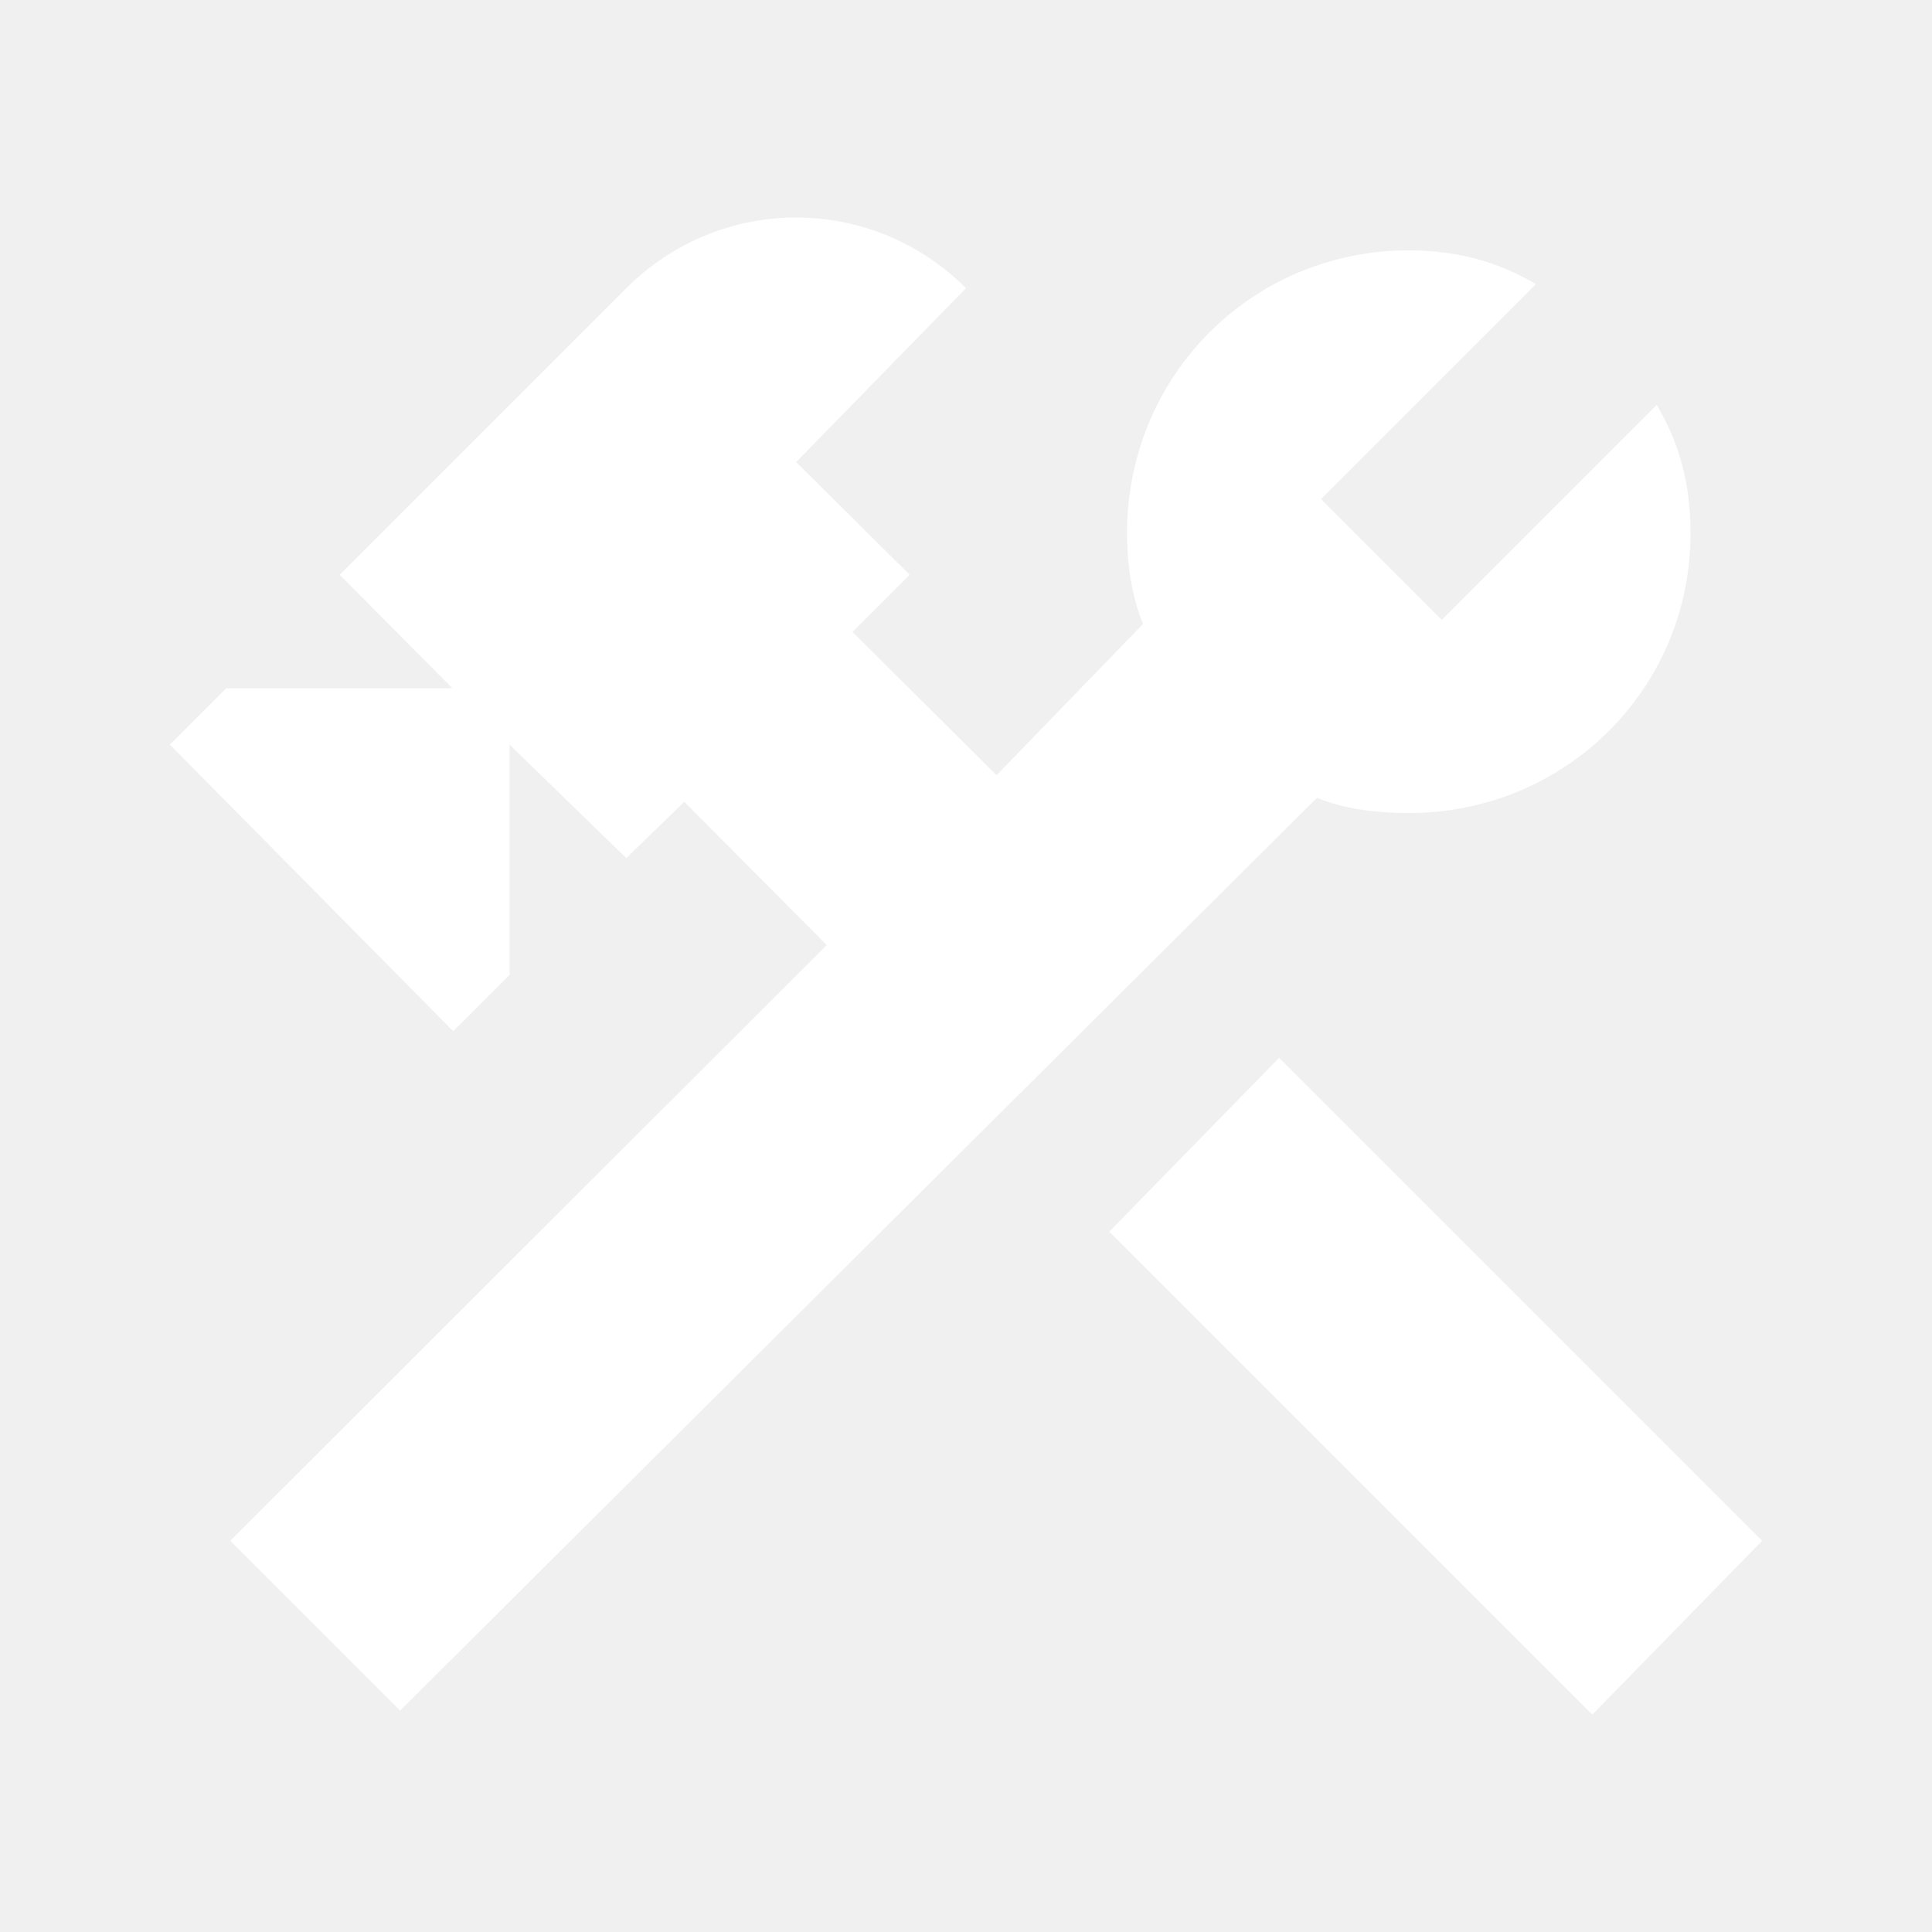
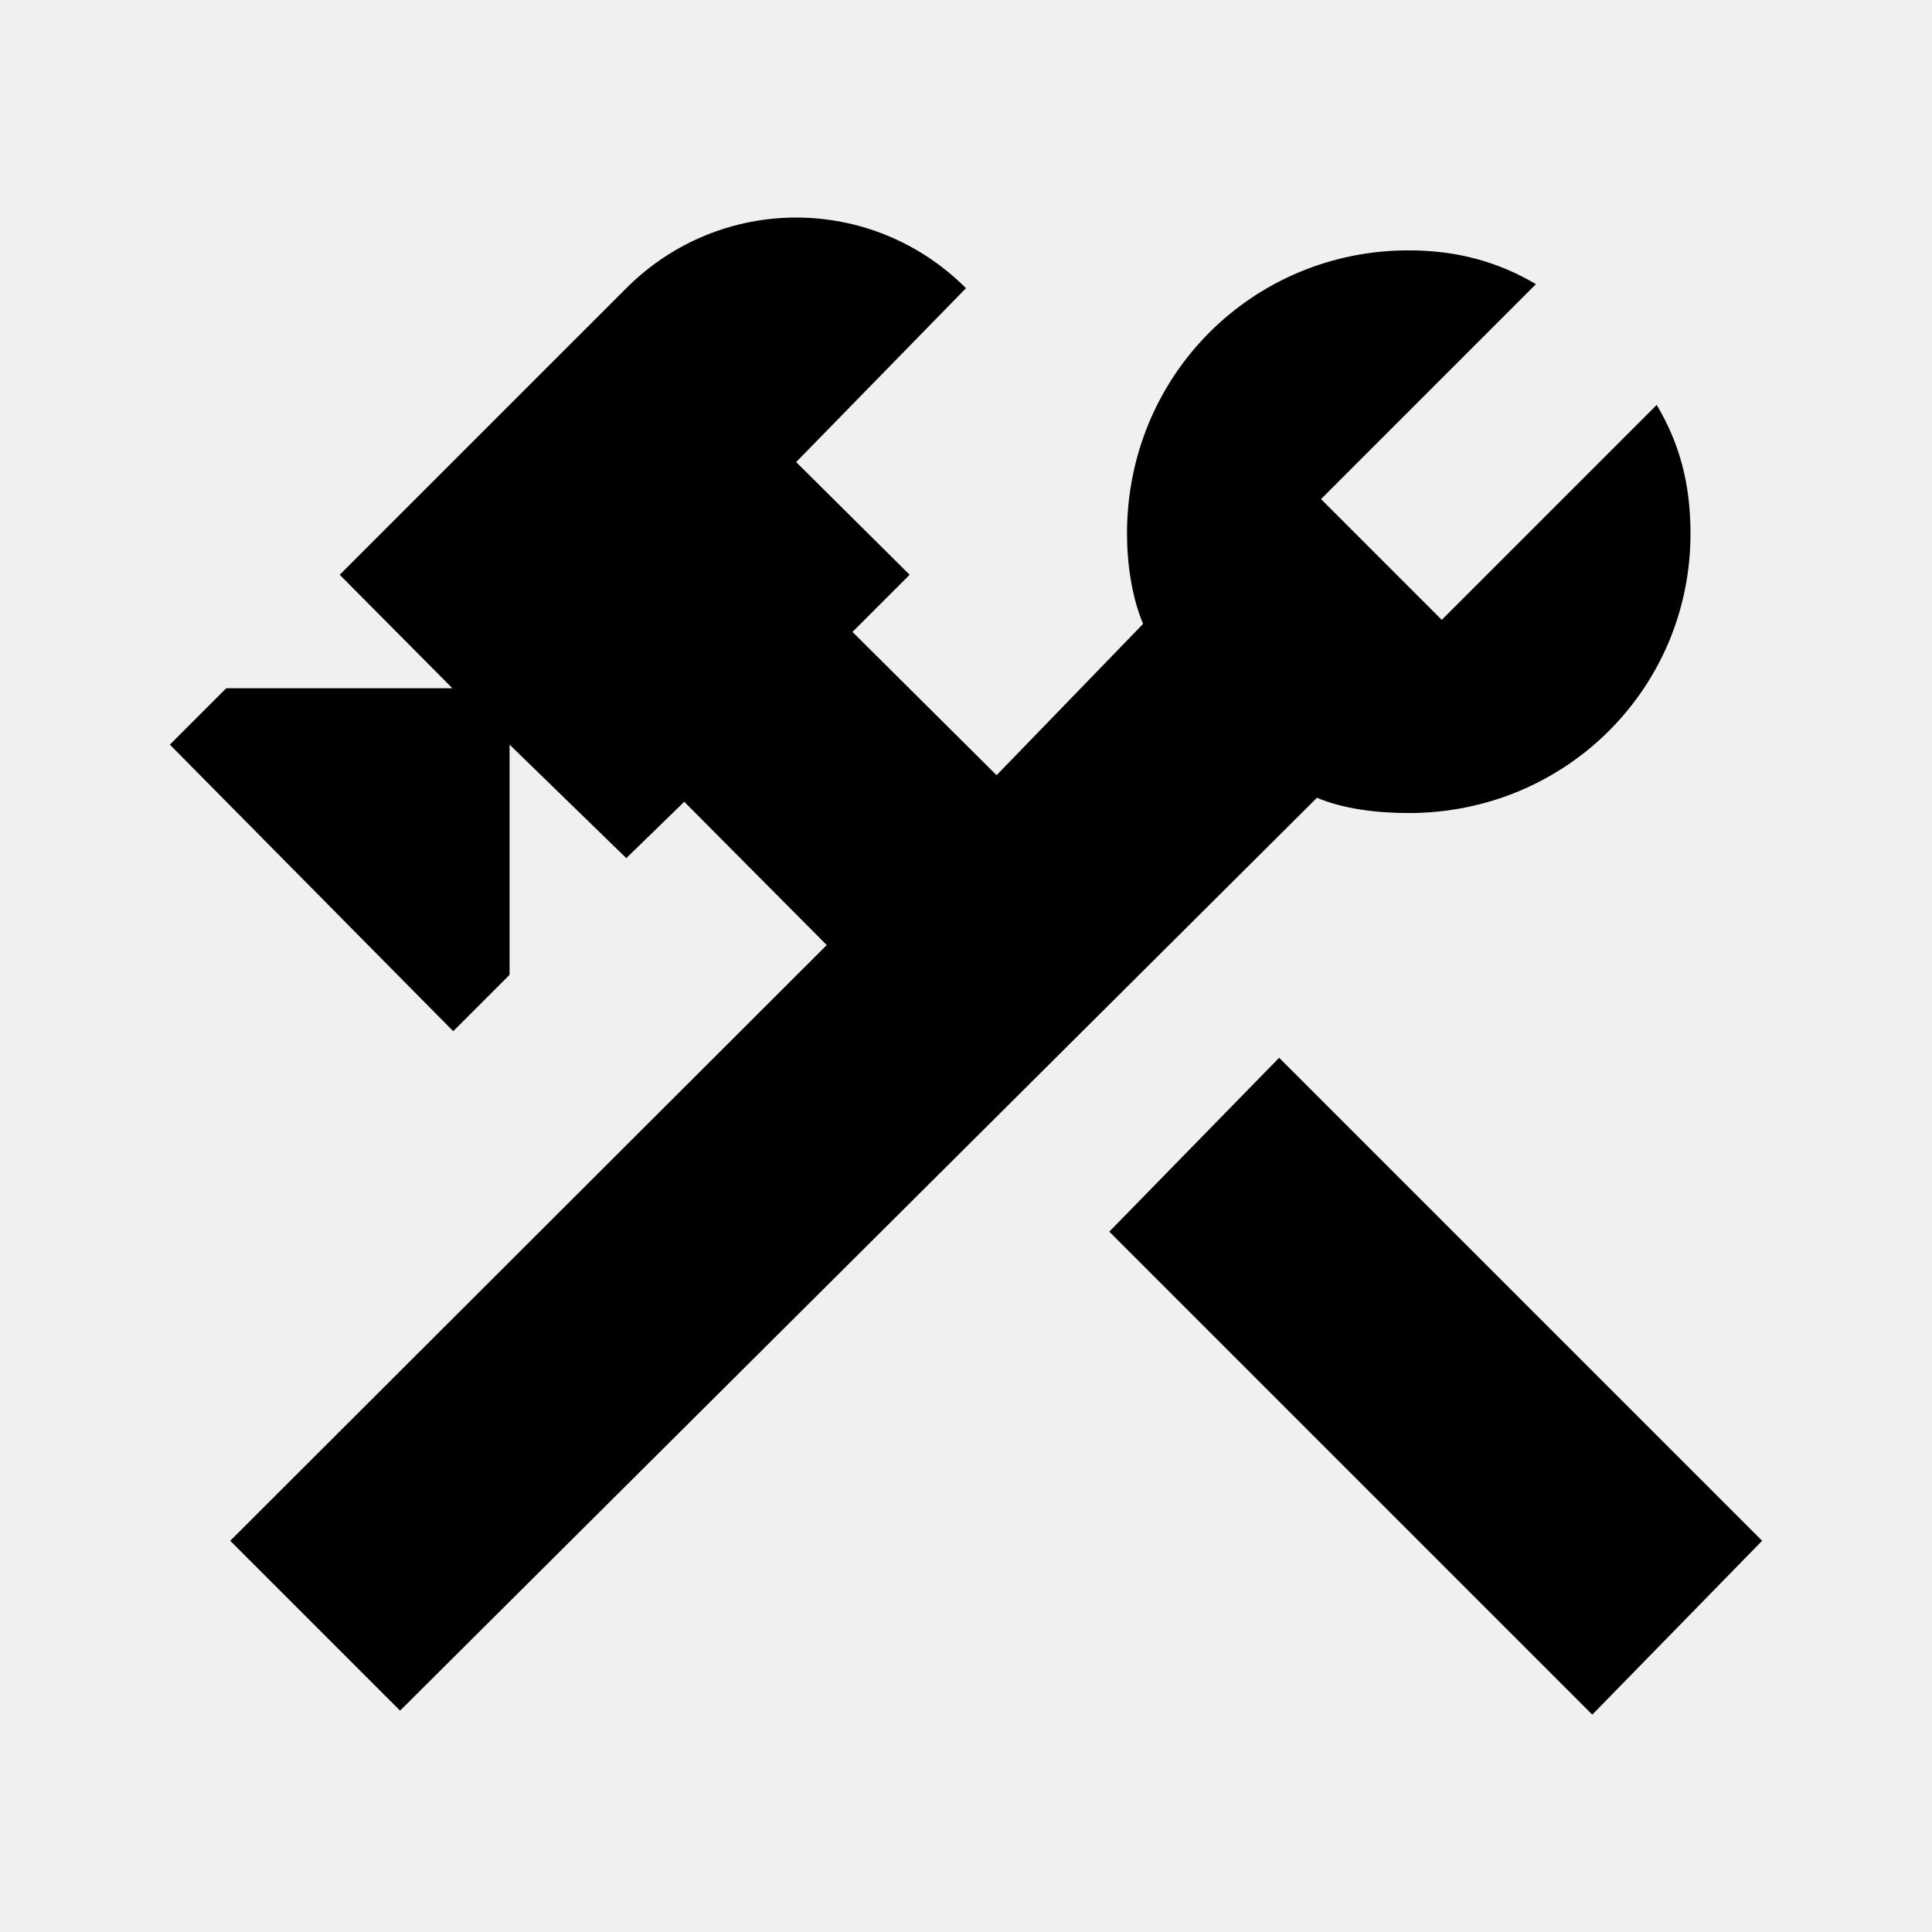
<svg xmlns="http://www.w3.org/2000/svg" version="1.1" width="24" height="24" viewBox="0 0 24 24">
-   <path d="M13.78 15.3L19.78 21.3L21.89 19.14L15.89 13.14L13.78 15.3M17.5 10.1C17.11 10.1 16.69 10.05 16.36 9.91L4.97 21.25L2.86 19.14L10.27 11.74L8.5 9.96L7.78 10.66L6.33 9.25V12.11L5.63 12.81L2.11 9.25L2.81 8.55H5.62L4.22 7.14L7.78 3.58C8.95 2.41 10.83 2.41 12 3.58L9.89 5.74L11.3 7.14L10.59 7.85L12.38 9.63L14.2 7.75C14.06 7.42 14 7 14 6.63C14 4.66 15.56 3.11 17.5 3.11C18.09 3.11 18.61 3.25 19.08 3.53L16.41 6.2L17.91 7.7L20.58 5.03C20.86 5.5 21 6 21 6.63C21 8.55 19.45 10.1 17.5 10.1Z" fill="white" />
+   <path d="M13.78 15.3L19.78 21.3L21.89 19.14L15.89 13.14L13.78 15.3M17.5 10.1C17.11 10.1 16.69 10.05 16.36 9.91L4.97 21.25L2.86 19.14L10.27 11.74L8.5 9.96L7.78 10.66L6.33 9.25V12.11L5.63 12.81L2.11 9.25L2.81 8.55H5.62L4.22 7.14L7.78 3.58C8.95 2.41 10.83 2.41 12 3.58L9.89 5.74L11.3 7.14L10.59 7.85L12.38 9.63L14.2 7.75C14.06 7.42 14 7 14 6.63C14 4.66 15.56 3.11 17.5 3.11C18.09 3.11 18.61 3.25 19.08 3.53L16.41 6.2L17.91 7.7L20.58 5.03C20.86 5.5 21 6 21 6.63C21 8.55 19.45 10.1 17.5 10.1Z" />
</svg>
